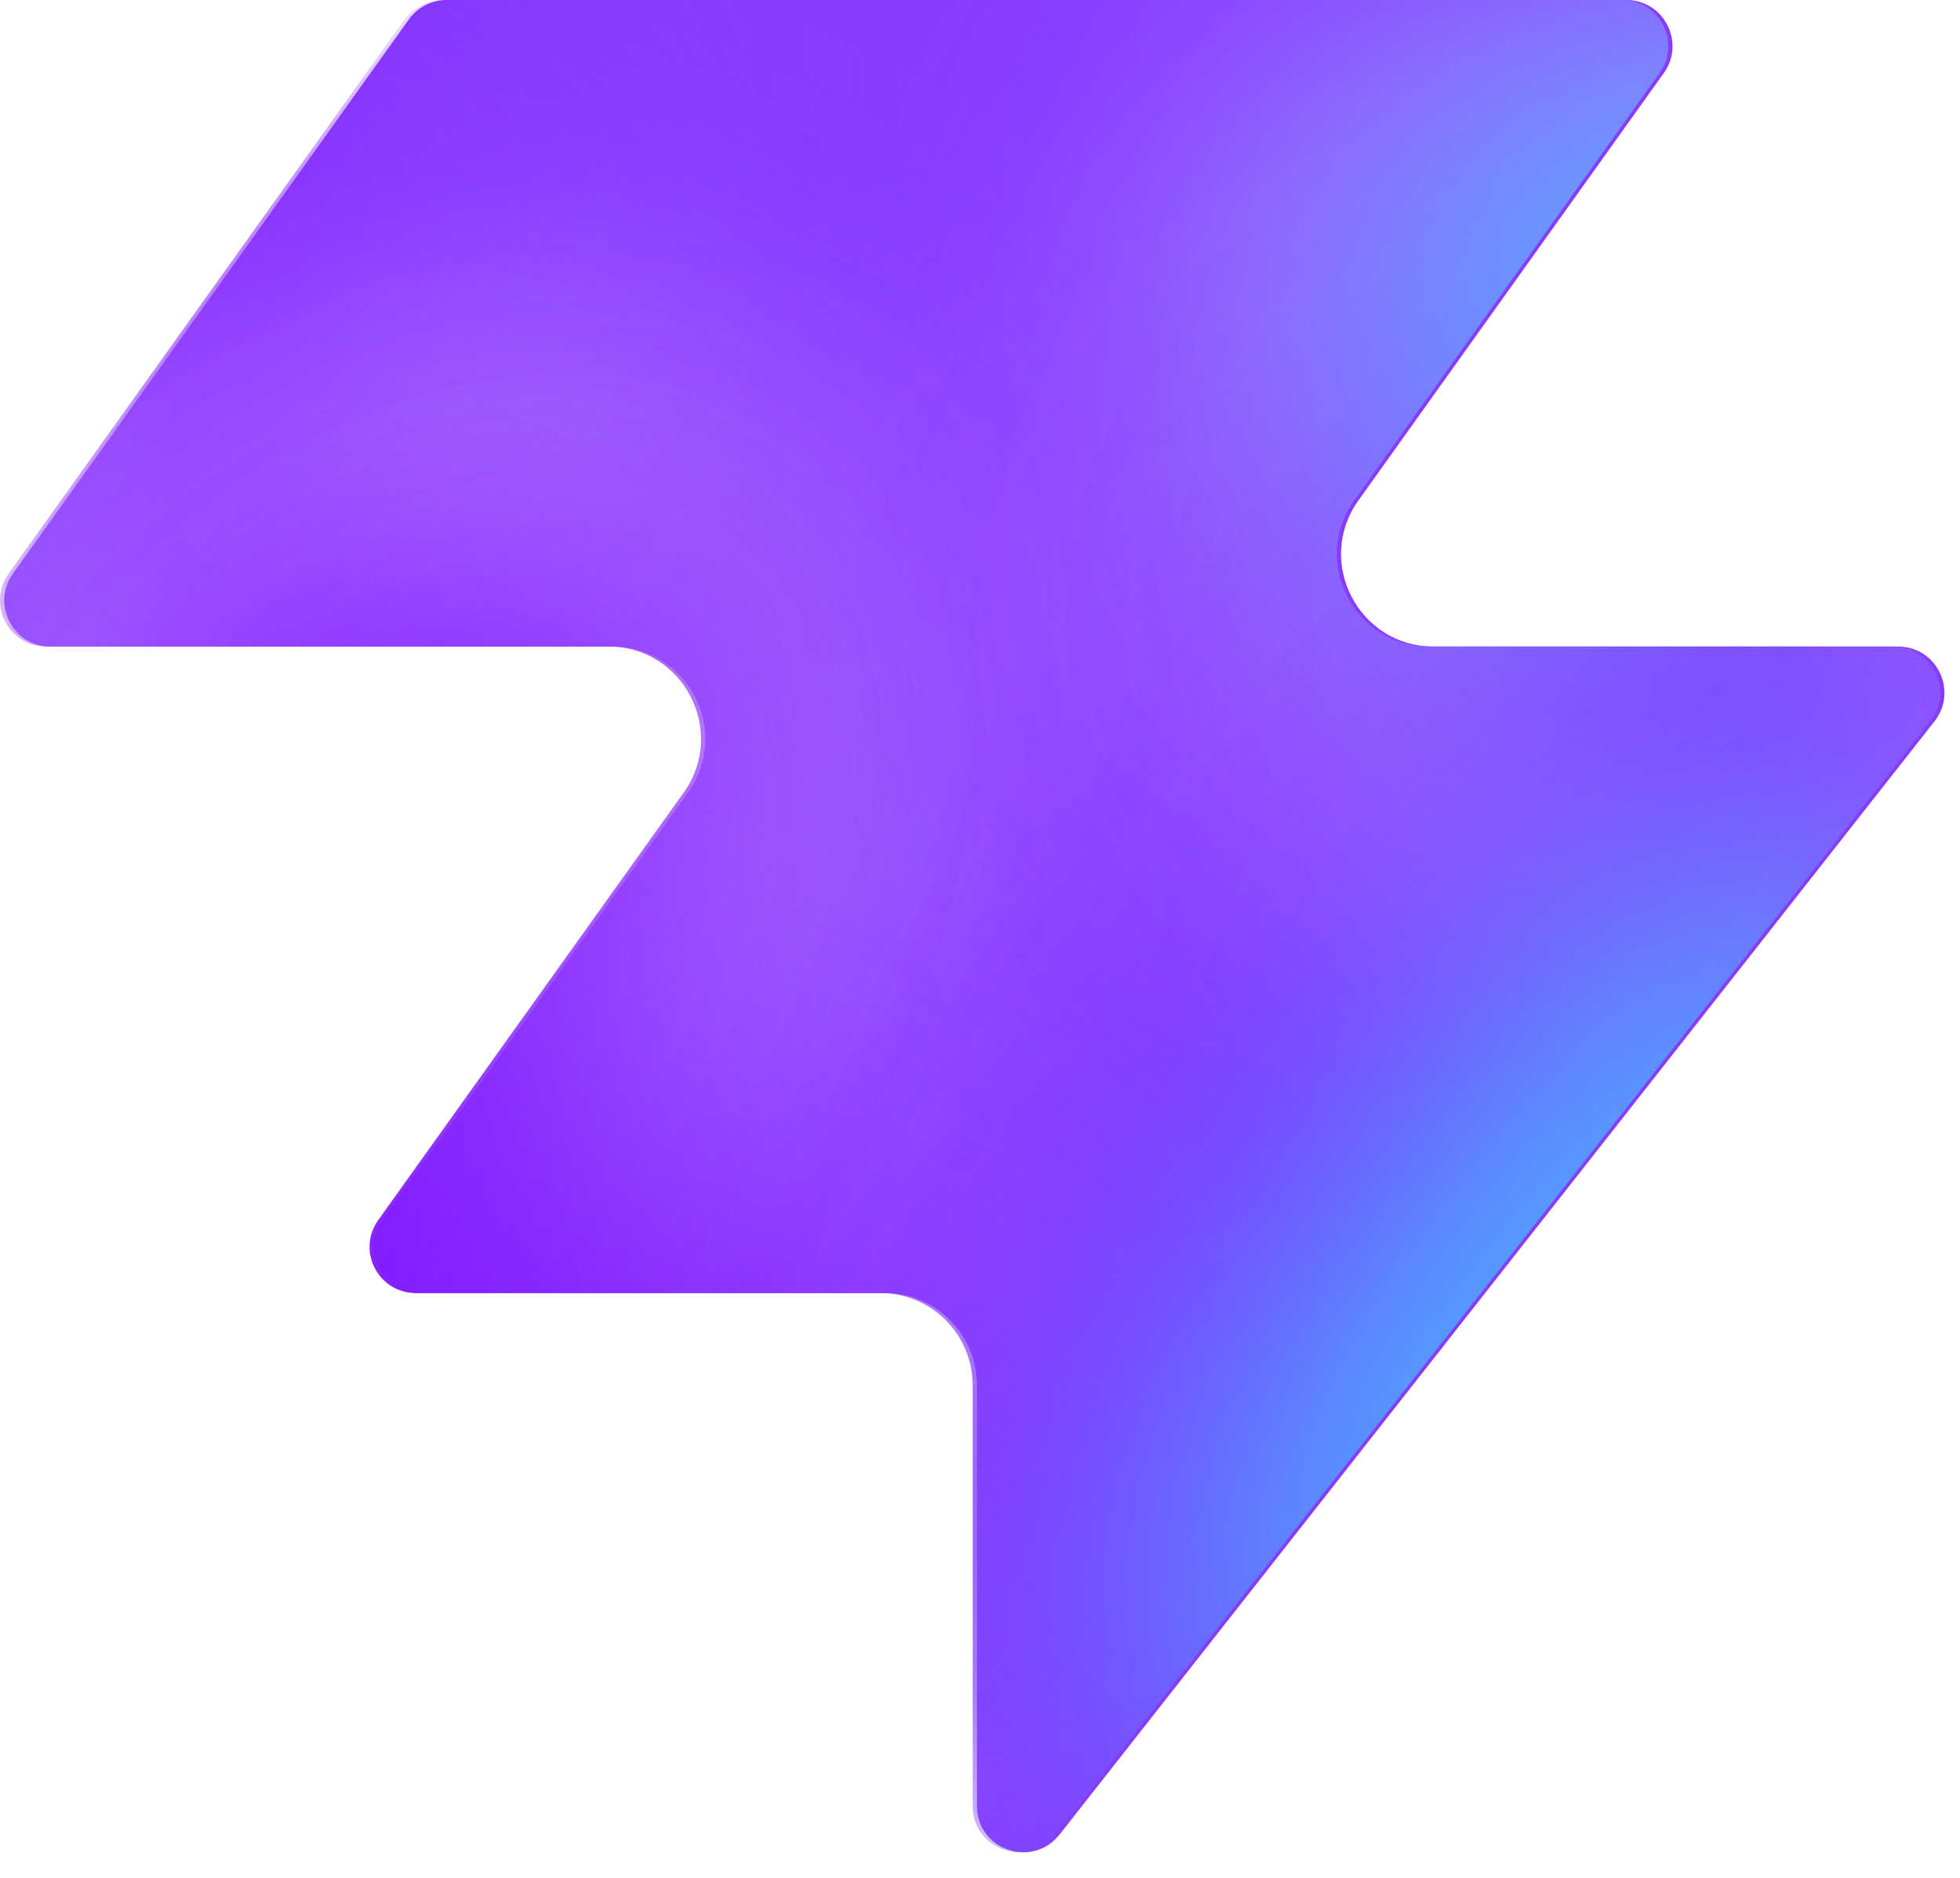
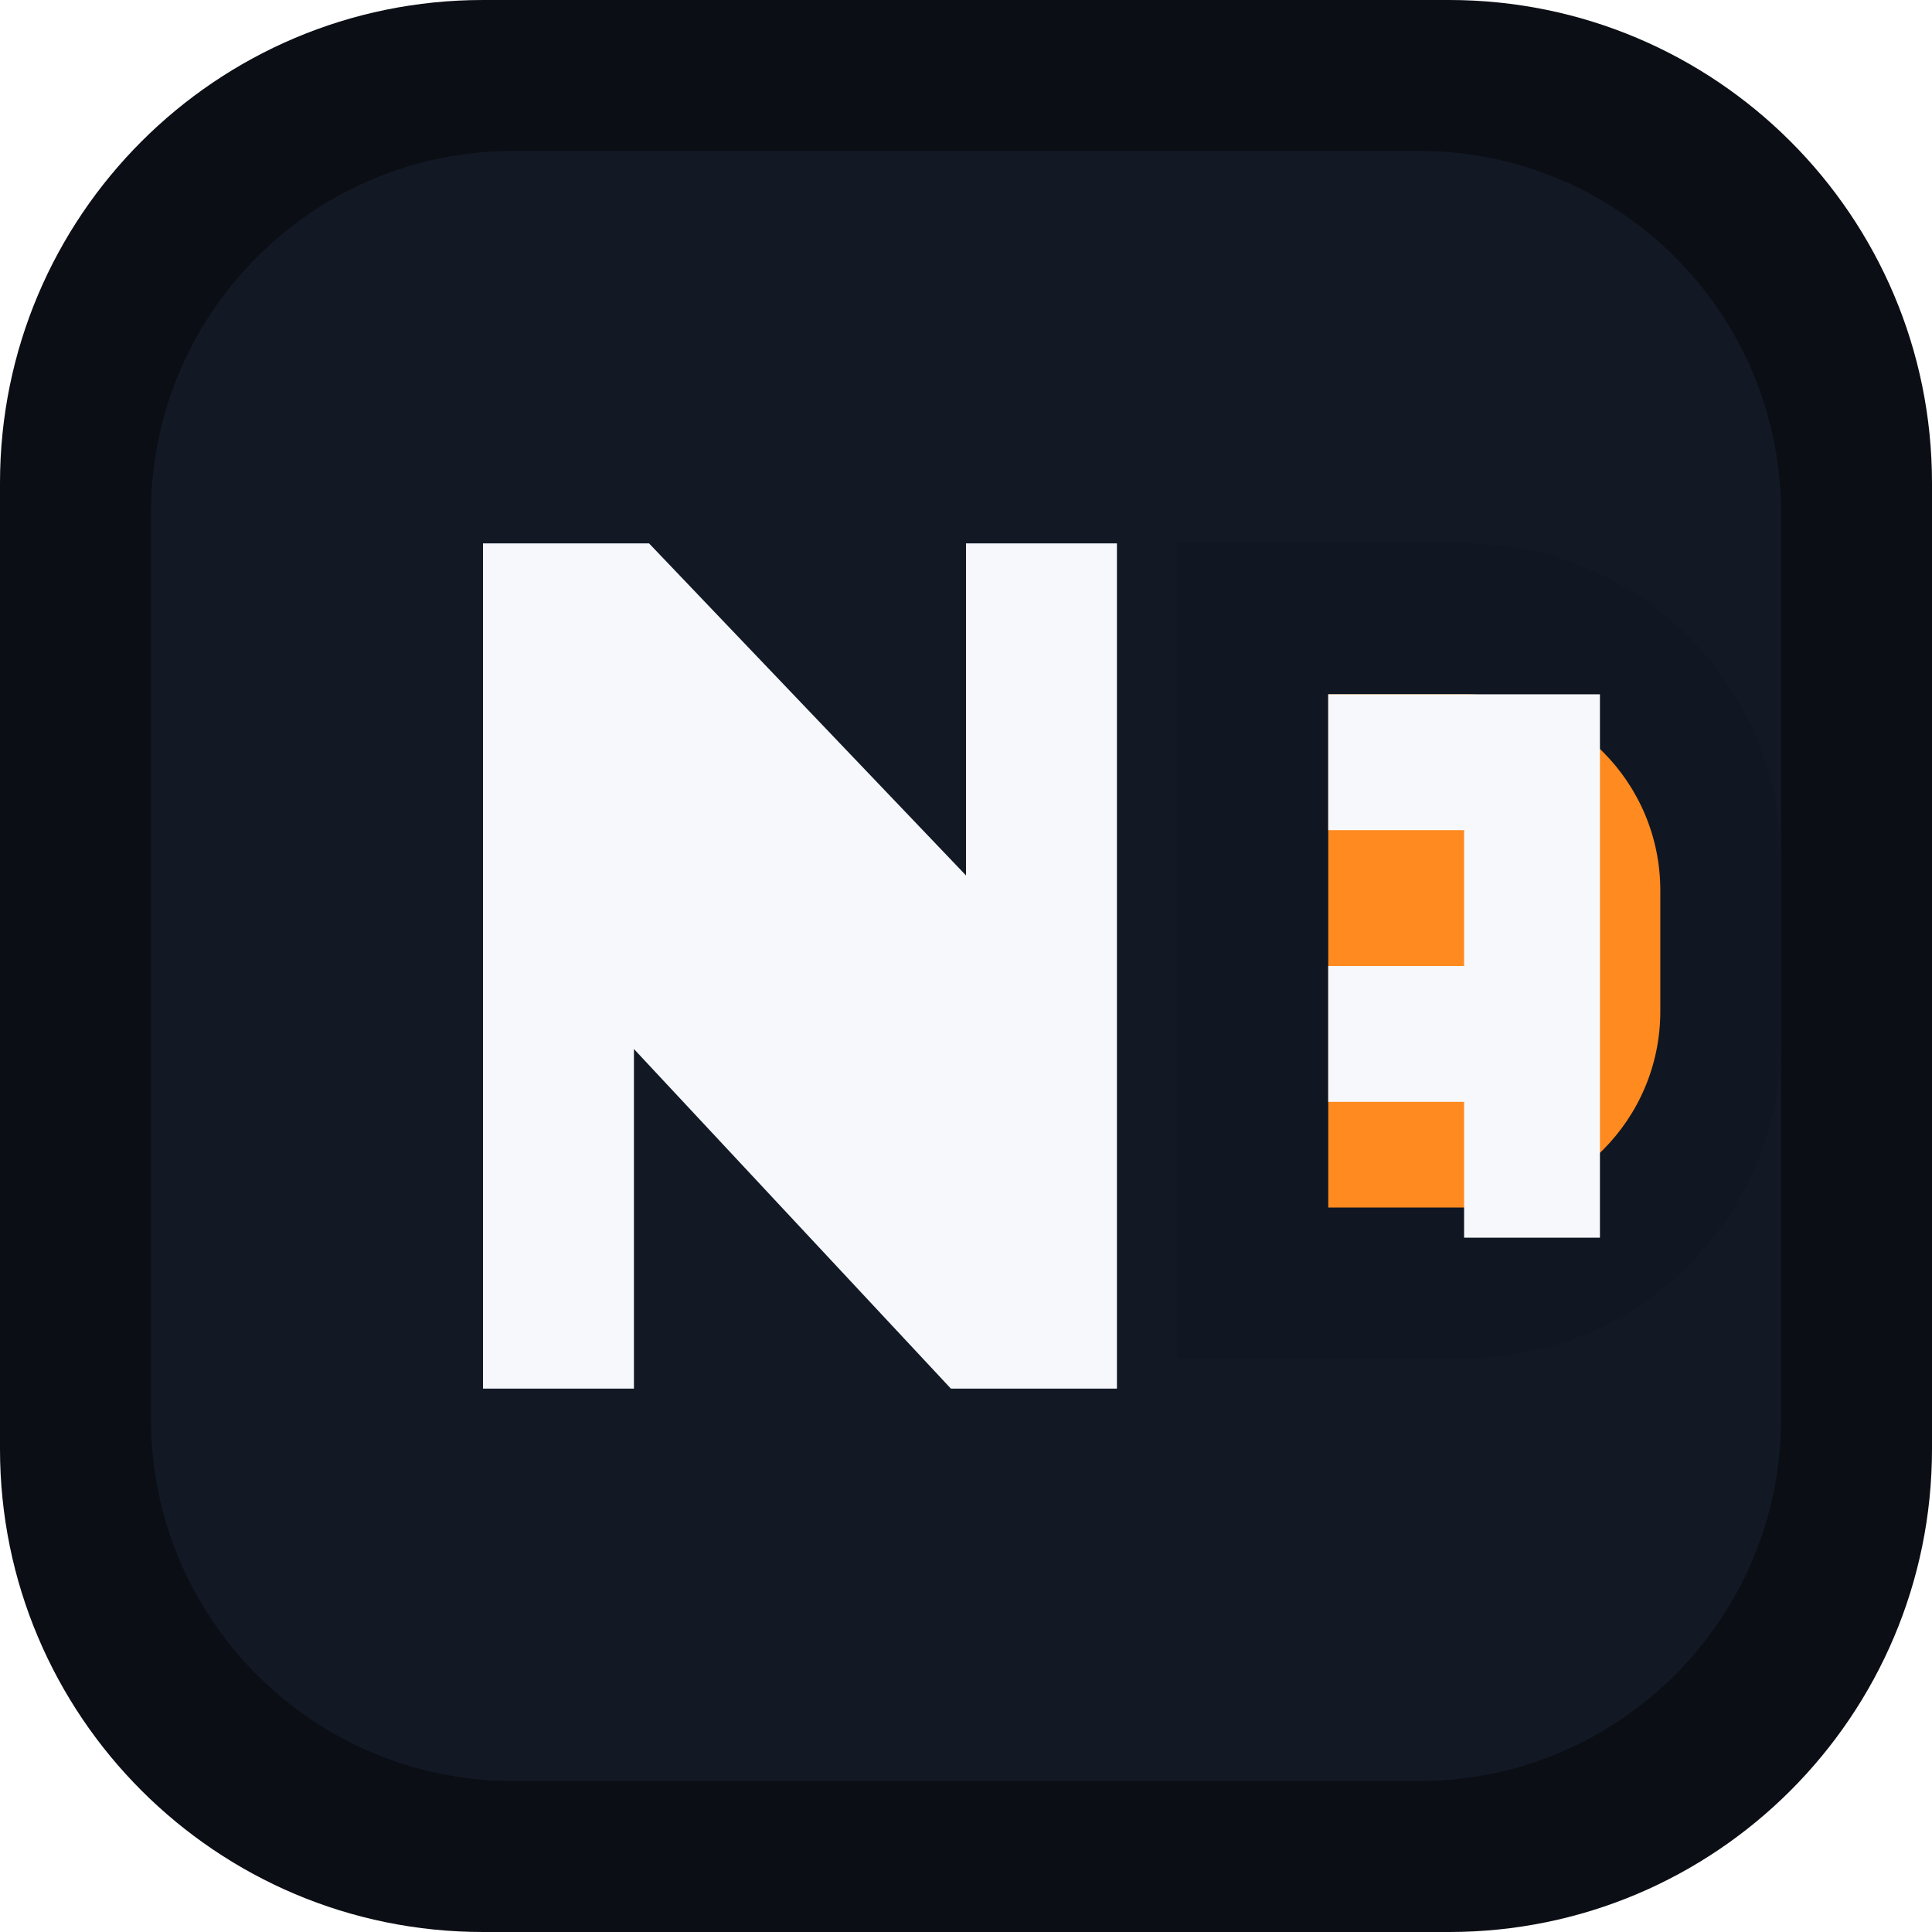
- <svg xmlns="http://www.w3.org/2000/svg" width="48" height="46" fill="none" viewBox="0 0 48 46">
-   <path fill="#863bff" d="M25.946 44.938c-.664.845-2.021.375-2.021-.698V33.937a2.26 2.26 0 0 0-2.262-2.262H10.287c-.92 0-1.456-1.04-.92-1.788l7.48-10.471c1.07-1.497 0-3.578-1.842-3.578H1.237c-.92 0-1.456-1.04-.92-1.788L10.013.474c.214-.297.556-.474.92-.474h28.894c.92 0 1.456 1.04.92 1.788l-7.48 10.471c-1.07 1.498 0 3.579 1.842 3.579h11.377c.943 0 1.473 1.088.89 1.83L25.947 44.94z" style="fill:#863bff;fill:color(display-p3 .525 .23 1);fill-opacity:1" />
-   <mask id="a" width="48" height="46" x="0" y="0" maskUnits="userSpaceOnUse" style="mask-type:alpha">
-     <path fill="#000" d="M25.842 44.938c-.664.844-2.021.375-2.021-.698V33.937a2.26 2.26 0 0 0-2.262-2.262H10.183c-.92 0-1.456-1.04-.92-1.788l7.48-10.471c1.07-1.498 0-3.579-1.842-3.579H1.133c-.92 0-1.456-1.04-.92-1.787L9.91.473c.214-.297.556-.474.92-.474h28.894c.92 0 1.456 1.04.92 1.788l-7.48 10.471c-1.07 1.498 0 3.578 1.842 3.578h11.377c.943 0 1.473 1.088.89 1.832L25.843 44.94z" style="fill:#000;fill-opacity:1" />
-   </mask>
-   <g mask="url(#a)">
-     <g filter="url(#b)">
-       <ellipse cx="5.508" cy="14.704" fill="#ede6ff" rx="5.508" ry="14.704" style="fill:#ede6ff;fill:color(display-p3 .927 .903 1);fill-opacity:1" transform="matrix(.00324 1 1 -.00324 -4.47 31.516)" />
-     </g>
-     <g filter="url(#c)">
-       <ellipse cx="10.399" cy="29.851" fill="#ede6ff" rx="10.399" ry="29.851" style="fill:#ede6ff;fill:color(display-p3 .927 .903 1);fill-opacity:1" transform="matrix(.00324 1 1 -.00324 -39.328 7.883)" />
-     </g>
-     <g filter="url(#d)">
-       <ellipse cx="5.508" cy="30.487" fill="#7e14ff" rx="5.508" ry="30.487" style="fill:#7e14ff;fill:color(display-p3 .492 .077 1);fill-opacity:1" transform="rotate(89.814 -25.913 -14.639)scale(1 -1)" />
-     </g>
-     <g filter="url(#e)">
-       <ellipse cx="5.508" cy="30.599" fill="#7e14ff" rx="5.508" ry="30.599" style="fill:#7e14ff;fill:color(display-p3 .492 .077 1);fill-opacity:1" transform="rotate(89.814 -32.644 -3.334)scale(1 -1)" />
-     </g>
-     <g filter="url(#f)">
-       <ellipse cx="5.508" cy="30.599" fill="#7e14ff" rx="5.508" ry="30.599" style="fill:#7e14ff;fill:color(display-p3 .492 .077 1);fill-opacity:1" transform="matrix(.00324 1 1 -.00324 -34.34 30.47)" />
-     </g>
-     <g filter="url(#g)">
-       <ellipse cx="14.072" cy="22.078" fill="#ede6ff" rx="14.072" ry="22.078" style="fill:#ede6ff;fill:color(display-p3 .927 .903 1);fill-opacity:1" transform="rotate(93.35 24.506 48.493)scale(-1 1)" />
-     </g>
-     <g filter="url(#h)">
-       <ellipse cx="3.47" cy="21.501" fill="#7e14ff" rx="3.47" ry="21.501" style="fill:#7e14ff;fill:color(display-p3 .492 .077 1);fill-opacity:1" transform="rotate(89.009 28.708 47.59)scale(-1 1)" />
-     </g>
-     <g filter="url(#i)">
-       <ellipse cx="3.47" cy="21.501" fill="#7e14ff" rx="3.47" ry="21.501" style="fill:#7e14ff;fill:color(display-p3 .492 .077 1);fill-opacity:1" transform="rotate(89.009 28.708 47.59)scale(-1 1)" />
-     </g>
-     <g filter="url(#j)">
-       <ellipse cx=".387" cy="8.972" fill="#7e14ff" rx="4.407" ry="29.108" style="fill:#7e14ff;fill:color(display-p3 .492 .077 1);fill-opacity:1" transform="rotate(39.51 .387 8.972)" />
-     </g>
-     <g filter="url(#k)">
-       <ellipse cx="47.523" cy="-6.092" fill="#7e14ff" rx="4.407" ry="29.108" style="fill:#7e14ff;fill:color(display-p3 .492 .077 1);fill-opacity:1" transform="rotate(37.892 47.523 -6.092)" />
-     </g>
-     <g filter="url(#l)">
-       <ellipse cx="41.412" cy="6.333" fill="#47bfff" rx="5.971" ry="9.665" style="fill:#47bfff;fill:color(display-p3 .28 .748 1);fill-opacity:1" transform="rotate(37.892 41.412 6.333)" />
-     </g>
-     <g filter="url(#m)">
-       <ellipse cx="-1.879" cy="38.332" fill="#7e14ff" rx="4.407" ry="29.108" style="fill:#7e14ff;fill:color(display-p3 .492 .077 1);fill-opacity:1" transform="rotate(37.892 -1.88 38.332)" />
-     </g>
-     <g filter="url(#n)">
-       <ellipse cx="-1.879" cy="38.332" fill="#7e14ff" rx="4.407" ry="29.108" style="fill:#7e14ff;fill:color(display-p3 .492 .077 1);fill-opacity:1" transform="rotate(37.892 -1.88 38.332)" />
-     </g>
-     <g filter="url(#o)">
-       <ellipse cx="35.651" cy="29.907" fill="#7e14ff" rx="4.407" ry="29.108" style="fill:#7e14ff;fill:color(display-p3 .492 .077 1);fill-opacity:1" transform="rotate(37.892 35.651 29.907)" />
-     </g>
-     <g filter="url(#p)">
-       <ellipse cx="38.418" cy="32.4" fill="#47bfff" rx="5.971" ry="15.297" style="fill:#47bfff;fill:color(display-p3 .28 .748 1);fill-opacity:1" transform="rotate(37.892 38.418 32.4)" />
-     </g>
-   </g>
-   <defs>
-     <filter id="b" width="60.045" height="41.654" x="-19.77" y="16.149" color-interpolation-filters="sRGB" filterUnits="userSpaceOnUse">
-       <feFlood flood-opacity="0" result="BackgroundImageFix" />
-       <feBlend in="SourceGraphic" in2="BackgroundImageFix" result="shape" />
-       <feGaussianBlur result="effect1_foregroundBlur_2002_17158" stdDeviation="7.659" />
-     </filter>
-     <filter id="c" width="90.34" height="51.437" x="-54.613" y="-7.533" color-interpolation-filters="sRGB" filterUnits="userSpaceOnUse">
-       <feFlood flood-opacity="0" result="BackgroundImageFix" />
-       <feBlend in="SourceGraphic" in2="BackgroundImageFix" result="shape" />
-       <feGaussianBlur result="effect1_foregroundBlur_2002_17158" stdDeviation="7.659" />
-     </filter>
-     <filter id="d" width="79.355" height="29.4" x="-49.64" y="2.03" color-interpolation-filters="sRGB" filterUnits="userSpaceOnUse">
-       <feFlood flood-opacity="0" result="BackgroundImageFix" />
-       <feBlend in="SourceGraphic" in2="BackgroundImageFix" result="shape" />
-       <feGaussianBlur result="effect1_foregroundBlur_2002_17158" stdDeviation="4.596" />
-     </filter>
-     <filter id="e" width="79.579" height="29.4" x="-45.045" y="20.029" color-interpolation-filters="sRGB" filterUnits="userSpaceOnUse">
-       <feFlood flood-opacity="0" result="BackgroundImageFix" />
-       <feBlend in="SourceGraphic" in2="BackgroundImageFix" result="shape" />
-       <feGaussianBlur result="effect1_foregroundBlur_2002_17158" stdDeviation="4.596" />
-     </filter>
-     <filter id="f" width="79.579" height="29.4" x="-43.513" y="21.178" color-interpolation-filters="sRGB" filterUnits="userSpaceOnUse">
-       <feFlood flood-opacity="0" result="BackgroundImageFix" />
-       <feBlend in="SourceGraphic" in2="BackgroundImageFix" result="shape" />
-       <feGaussianBlur result="effect1_foregroundBlur_2002_17158" stdDeviation="4.596" />
-     </filter>
-     <filter id="g" width="74.749" height="58.852" x="15.756" y="-17.901" color-interpolation-filters="sRGB" filterUnits="userSpaceOnUse">
-       <feFlood flood-opacity="0" result="BackgroundImageFix" />
-       <feBlend in="SourceGraphic" in2="BackgroundImageFix" result="shape" />
-       <feGaussianBlur result="effect1_foregroundBlur_2002_17158" stdDeviation="7.659" />
-     </filter>
-     <filter id="h" width="61.377" height="25.362" x="23.548" y="2.284" color-interpolation-filters="sRGB" filterUnits="userSpaceOnUse">
-       <feFlood flood-opacity="0" result="BackgroundImageFix" />
-       <feBlend in="SourceGraphic" in2="BackgroundImageFix" result="shape" />
-       <feGaussianBlur result="effect1_foregroundBlur_2002_17158" stdDeviation="4.596" />
-     </filter>
-     <filter id="i" width="61.377" height="25.362" x="23.548" y="2.284" color-interpolation-filters="sRGB" filterUnits="userSpaceOnUse">
-       <feFlood flood-opacity="0" result="BackgroundImageFix" />
-       <feBlend in="SourceGraphic" in2="BackgroundImageFix" result="shape" />
-       <feGaussianBlur result="effect1_foregroundBlur_2002_17158" stdDeviation="4.596" />
-     </filter>
-     <filter id="j" width="56.045" height="63.649" x="-27.636" y="-22.853" color-interpolation-filters="sRGB" filterUnits="userSpaceOnUse">
-       <feFlood flood-opacity="0" result="BackgroundImageFix" />
-       <feBlend in="SourceGraphic" in2="BackgroundImageFix" result="shape" />
-       <feGaussianBlur result="effect1_foregroundBlur_2002_17158" stdDeviation="4.596" />
-     </filter>
-     <filter id="k" width="54.814" height="64.646" x="20.116" y="-38.415" color-interpolation-filters="sRGB" filterUnits="userSpaceOnUse">
-       <feFlood flood-opacity="0" result="BackgroundImageFix" />
-       <feBlend in="SourceGraphic" in2="BackgroundImageFix" result="shape" />
-       <feGaussianBlur result="effect1_foregroundBlur_2002_17158" stdDeviation="4.596" />
-     </filter>
-     <filter id="l" width="33.541" height="35.313" x="24.641" y="-11.323" color-interpolation-filters="sRGB" filterUnits="userSpaceOnUse">
-       <feFlood flood-opacity="0" result="BackgroundImageFix" />
-       <feBlend in="SourceGraphic" in2="BackgroundImageFix" result="shape" />
-       <feGaussianBlur result="effect1_foregroundBlur_2002_17158" stdDeviation="4.596" />
-     </filter>
-     <filter id="m" width="54.814" height="64.646" x="-29.286" y="6.009" color-interpolation-filters="sRGB" filterUnits="userSpaceOnUse">
-       <feFlood flood-opacity="0" result="BackgroundImageFix" />
-       <feBlend in="SourceGraphic" in2="BackgroundImageFix" result="shape" />
-       <feGaussianBlur result="effect1_foregroundBlur_2002_17158" stdDeviation="4.596" />
-     </filter>
-     <filter id="n" width="54.814" height="64.646" x="-29.286" y="6.009" color-interpolation-filters="sRGB" filterUnits="userSpaceOnUse">
-       <feFlood flood-opacity="0" result="BackgroundImageFix" />
-       <feBlend in="SourceGraphic" in2="BackgroundImageFix" result="shape" />
-       <feGaussianBlur result="effect1_foregroundBlur_2002_17158" stdDeviation="4.596" />
-     </filter>
-     <filter id="o" width="54.814" height="64.646" x="8.244" y="-2.416" color-interpolation-filters="sRGB" filterUnits="userSpaceOnUse">
-       <feFlood flood-opacity="0" result="BackgroundImageFix" />
-       <feBlend in="SourceGraphic" in2="BackgroundImageFix" result="shape" />
-       <feGaussianBlur result="effect1_foregroundBlur_2002_17158" stdDeviation="4.596" />
-     </filter>
-     <filter id="p" width="39.409" height="43.623" x="18.713" y="10.588" color-interpolation-filters="sRGB" filterUnits="userSpaceOnUse">
-       <feFlood flood-opacity="0" result="BackgroundImageFix" />
-       <feBlend in="SourceGraphic" in2="BackgroundImageFix" result="shape" />
-       <feGaussianBlur result="effect1_foregroundBlur_2002_17158" stdDeviation="4.596" />
-     </filter>
-   </defs>
+ <svg xmlns="http://www.w3.org/2000/svg" width="64" height="64" viewBox="0 0 64 64" fill="none">
+   <rect width="64" height="64" rx="16" fill="#0B0E14" />
+   <rect x="5" y="5" width="54" height="54" rx="12" fill="#121925" />
+   <path d="M16 46V18h5.5l10.5 11V18h5v28h-5.5L21 34.75V46H16Z" fill="#F6F8FC" />
+   <path d="M39 18h9.5C54.299 18 59 22.701 59 28.5v6C59 40.299 54.299 45 48.5 45H39V18Z" fill="#101722" />
+   <path d="M44 23h4.5c3.59 0 6.5 2.91 6.5 6.5v4c0 3.59-2.91 6.5-6.5 6.5H44V23Z" fill="#FF8A1F" />
+   <path d="M44 23h9v4.5h-9V23Zm4.5 4.5H53V32h-4.5v-4.5ZM44 32h9v4.5h-9V32Zm4.5 4.5H53V41h-4.5v-4.5Z" fill="#F6F8FC" />
</svg>
